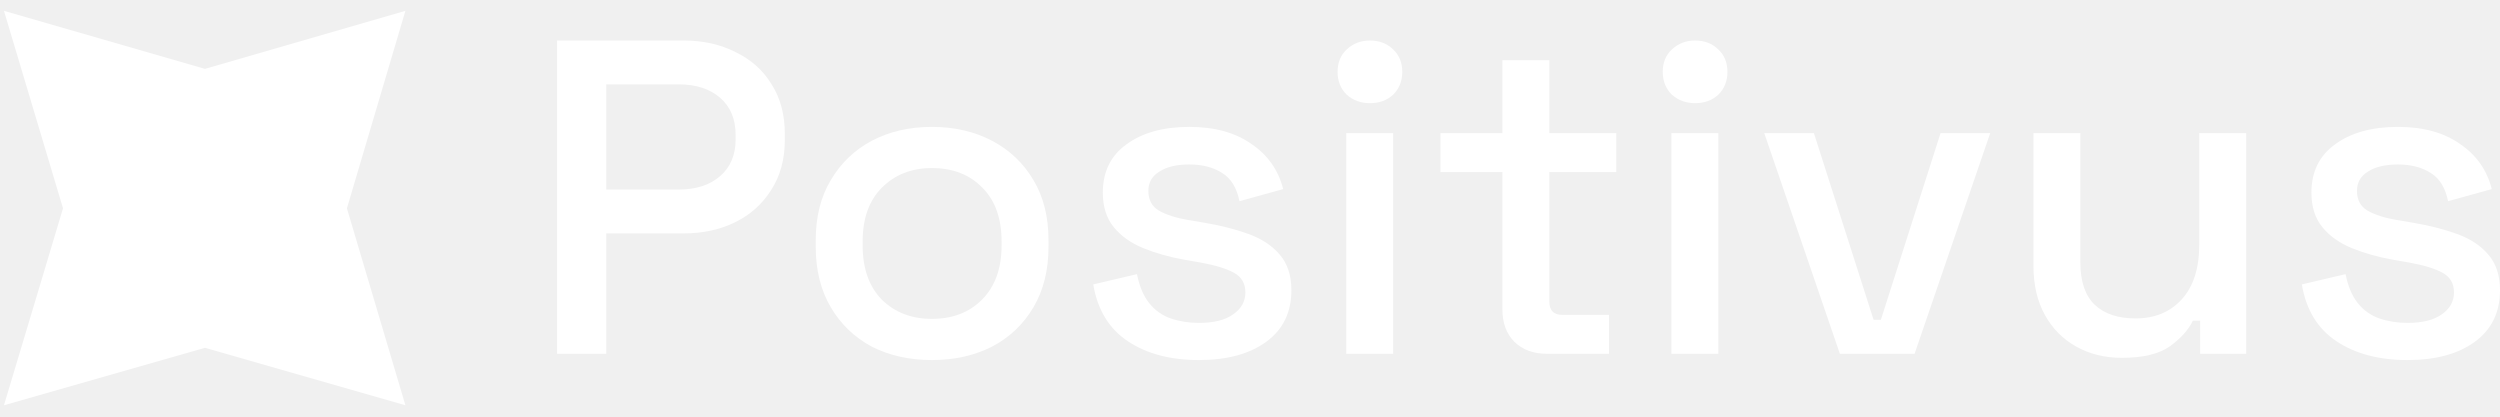
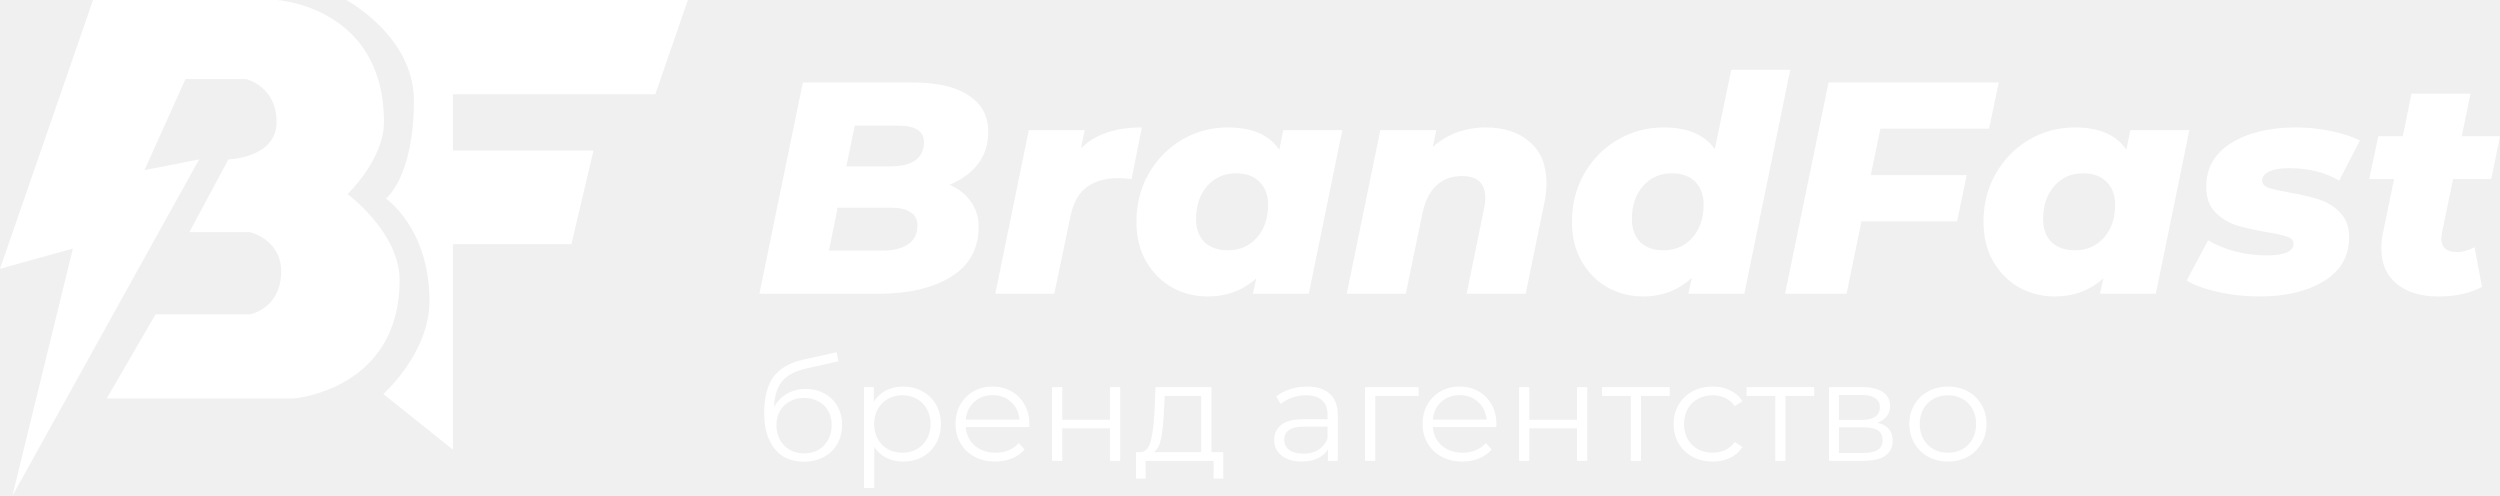
- <svg xmlns="http://www.w3.org/2000/svg" width="180" height="30" viewBox="0 0 180 30" fill="none">
-   <g clip-path="url(#clip0_341_656)">
-     <path d="M14.757 4.959L29.189 0.781L24.978 15L29.189 29.179L14.757 25.042L0.285 29.179L4.537 15L0.285 0.781L14.757 4.959Z" fill="white" />
-   </g>
-   <path d="M40.109 25.473V2.917H49.227C50.626 2.917 51.872 3.196 52.965 3.755C54.081 4.292 54.944 5.065 55.556 6.075C56.191 7.063 56.508 8.255 56.508 9.651V10.07C56.508 11.467 56.18 12.67 55.524 13.679C54.89 14.689 54.026 15.462 52.933 15.999C51.84 16.536 50.604 16.805 49.227 16.805H43.651V25.473H40.109ZM43.651 13.647H48.866C50.112 13.647 51.107 13.325 51.85 12.68C52.594 12.036 52.965 11.155 52.965 10.038V9.716C52.965 8.577 52.594 7.686 51.85 7.041C51.107 6.397 50.112 6.075 48.866 6.075H43.651V13.647Z" fill="white" />
-   <path d="M67.096 25.924C65.478 25.924 64.035 25.601 62.767 24.957C61.521 24.291 60.537 23.346 59.816 22.121C59.094 20.897 58.733 19.447 58.733 17.771V17.288C58.733 15.613 59.094 14.173 59.816 12.97C60.537 11.746 61.521 10.801 62.767 10.135C64.035 9.469 65.478 9.136 67.096 9.136C68.714 9.136 70.157 9.469 71.425 10.135C72.694 10.801 73.689 11.746 74.41 12.97C75.132 14.173 75.492 15.613 75.492 17.288V17.771C75.492 19.447 75.132 20.897 74.41 22.121C73.689 23.346 72.694 24.291 71.425 24.957C70.157 25.601 68.714 25.924 67.096 25.924ZM67.096 22.959C68.583 22.959 69.786 22.497 70.704 21.574C71.644 20.628 72.114 19.329 72.114 17.675V17.385C72.114 15.731 71.655 14.442 70.737 13.518C69.819 12.573 68.605 12.1 67.096 12.1C65.632 12.1 64.429 12.573 63.489 13.518C62.571 14.442 62.111 15.731 62.111 17.385V17.675C62.111 19.329 62.571 20.628 63.489 21.574C64.429 22.497 65.632 22.959 67.096 22.959Z" fill="white" />
-   <path d="M86.323 25.924C84.267 25.924 82.562 25.473 81.207 24.57C79.851 23.668 79.02 22.304 78.714 20.478L81.862 19.737C82.037 20.618 82.332 21.316 82.748 21.831C83.163 22.347 83.677 22.712 84.289 22.927C84.923 23.142 85.601 23.249 86.323 23.249C87.394 23.249 88.214 23.045 88.782 22.637C89.373 22.229 89.668 21.703 89.668 21.058C89.668 20.414 89.395 19.941 88.848 19.64C88.301 19.34 87.493 19.093 86.421 18.899L85.306 18.706C84.213 18.513 83.218 18.233 82.322 17.868C81.425 17.503 80.715 16.998 80.19 16.354C79.665 15.709 79.403 14.882 79.403 13.873C79.403 12.369 79.971 11.209 81.108 10.393C82.245 9.555 83.754 9.136 85.634 9.136C87.449 9.136 88.936 9.544 90.094 10.36C91.275 11.155 92.04 12.24 92.39 13.615L89.242 14.485C89.045 13.518 88.629 12.841 87.995 12.455C87.361 12.047 86.574 11.842 85.634 11.842C84.716 11.842 83.994 12.014 83.469 12.358C82.945 12.68 82.682 13.142 82.682 13.744C82.682 14.388 82.934 14.861 83.437 15.161C83.961 15.462 84.661 15.688 85.536 15.838L86.683 16.031C87.842 16.225 88.903 16.493 89.865 16.837C90.827 17.181 91.581 17.675 92.128 18.319C92.696 18.964 92.98 19.823 92.98 20.897C92.98 22.487 92.379 23.722 91.177 24.602C89.974 25.483 88.356 25.924 86.323 25.924Z" fill="white" />
-   <path d="M96.929 25.473V9.587H100.307V25.473H96.929ZM98.634 7.428C97.978 7.428 97.421 7.224 96.962 6.816C96.524 6.386 96.306 5.838 96.306 5.173C96.306 4.507 96.524 3.97 96.962 3.561C97.421 3.132 97.978 2.917 98.634 2.917C99.312 2.917 99.87 3.132 100.307 3.561C100.744 3.97 100.963 4.507 100.963 5.173C100.963 5.838 100.744 6.386 100.307 6.816C99.87 7.224 99.312 7.428 98.634 7.428Z" fill="white" />
-   <path d="M111.387 25.473C110.403 25.473 109.616 25.183 109.026 24.602C108.458 24.023 108.173 23.249 108.173 22.283V12.39H103.713V9.587H108.173V4.335H111.551V9.587H116.372V12.39H111.551V21.703C111.551 22.347 111.857 22.669 112.47 22.669H115.848V25.473H111.387Z" fill="white" />
-   <path d="M120.341 25.473V9.587H123.719V25.473H120.341ZM122.046 7.428C121.39 7.428 120.833 7.224 120.374 6.816C119.936 6.386 119.718 5.838 119.718 5.173C119.718 4.507 119.936 3.97 120.374 3.561C120.833 3.132 121.39 2.917 122.046 2.917C122.724 2.917 123.282 3.132 123.719 3.561C124.156 3.97 124.375 4.507 124.375 5.173C124.375 5.838 124.156 6.386 123.719 6.816C123.282 7.224 122.724 7.428 122.046 7.428Z" fill="white" />
-   <path d="M132.471 25.473L127.027 9.587H130.602L134.898 23.024H135.423L139.719 9.587H143.294L137.85 25.473H132.471Z" fill="white" />
-   <path d="M152.77 25.763C151.546 25.763 150.453 25.494 149.491 24.957C148.528 24.42 147.774 23.657 147.228 22.669C146.681 21.681 146.408 20.5 146.408 19.125V9.587H149.786V18.899C149.786 20.274 150.136 21.294 150.835 21.96C151.535 22.605 152.508 22.927 153.754 22.927C155.131 22.927 156.236 22.476 157.066 21.574C157.919 20.65 158.346 19.329 158.346 17.61V9.587H161.724V25.473H158.411V23.088H157.886C157.58 23.733 157.034 24.345 156.247 24.925C155.459 25.483 154.301 25.763 152.77 25.763Z" fill="white" />
-   <path d="M173.342 25.924C171.287 25.924 169.581 25.473 168.226 24.57C166.87 23.668 166.039 22.304 165.733 20.478L168.882 19.737C169.056 20.618 169.352 21.316 169.767 21.831C170.183 22.347 170.696 22.712 171.309 22.927C171.943 23.142 172.62 23.249 173.342 23.249C174.413 23.249 175.233 23.045 175.802 22.637C176.392 22.229 176.687 21.703 176.687 21.058C176.687 20.414 176.414 19.941 175.867 19.64C175.321 19.34 174.512 19.093 173.44 18.899L172.325 18.706C171.232 18.513 170.237 18.233 169.341 17.868C168.444 17.503 167.734 16.998 167.209 16.354C166.684 15.709 166.422 14.882 166.422 13.873C166.422 12.369 166.99 11.209 168.127 10.393C169.264 9.555 170.773 9.136 172.653 9.136C174.468 9.136 175.955 9.544 177.113 10.36C178.294 11.155 179.059 12.24 179.409 13.615L176.261 14.485C176.064 13.518 175.649 12.841 175.014 12.455C174.38 12.047 173.593 11.842 172.653 11.842C171.735 11.842 171.013 12.014 170.489 12.358C169.964 12.68 169.702 13.142 169.702 13.744C169.702 14.388 169.953 14.861 170.456 15.161C170.981 15.462 171.68 15.688 172.555 15.838L173.703 16.031C174.861 16.225 175.922 16.493 176.884 16.837C177.846 17.181 178.6 17.675 179.147 18.319C179.715 18.964 180 19.823 180 20.897C180 22.487 179.398 23.722 178.196 24.602C176.993 25.483 175.375 25.924 173.342 25.924Z" fill="white" />
-   <defs>
-     <clipPath id="clip0_341_656">
-       <rect width="29.517" height="29" fill="white" transform="translate(0 0.5)" />
-     </clipPath>
-   </defs>
+ <svg xmlns="http://www.w3.org/2000/svg" width="242" height="48" viewBox="0 0 242 48" fill="none">
+   <path d="M0 26.02L9.008 0H26.773C26.773 0 37.167 0.612 37.167 11.816C37.167 15.429 33.639 18.796 33.639 18.796C33.639 18.796 38.679 22.469 38.679 27.122C38.679 37.776 28.41 38.571 28.41 38.571H10.331L15.056 30.429H24.19C24.19 30.429 27.025 29.939 27.214 26.571C27.403 23.204 24.19 22.469 24.19 22.469H18.331L22.111 15.429C22.111 15.429 26.773 15.306 26.773 11.816C26.773 8.327 23.812 7.653 23.812 7.653H17.953L13.985 16.469L19.276 15.429L1.197 48L7.055 24.061L0 26.02Z" fill="white" />
+   <path d="M33.513 0H66.585L63.435 9.122H43.844V14.571H57.451L55.309 23.633H43.844V43.531L37.104 38.143C37.104 38.143 41.576 34.163 41.576 29.143C41.576 22.102 37.356 19.224 37.356 19.224C37.356 19.224 40.065 17.143 40.065 9.735C40.065 3.49 33.513 0 33.513 0Z" fill="white" />
+   <path d="M91.906 17.887C92.808 18.277 93.499 18.822 93.98 19.523C94.481 20.205 94.732 21.014 94.732 21.948C94.732 24.072 93.84 25.688 92.056 26.799C90.273 27.889 87.948 28.435 85.082 28.435H73.508L77.717 7.983H88.359C90.724 7.983 92.527 8.401 93.77 9.239C95.032 10.057 95.664 11.236 95.664 12.774C95.664 13.962 95.333 14.995 94.672 15.871C94.01 16.728 93.088 17.4 91.906 17.887ZM82.737 12.161L81.925 16.105H86.194C87.256 16.105 88.058 15.91 88.599 15.521C89.16 15.112 89.441 14.527 89.441 13.768C89.441 12.696 88.609 12.161 86.946 12.161H82.737ZM85.413 24.257C86.475 24.257 87.306 24.052 87.908 23.643C88.509 23.234 88.81 22.63 88.81 21.832C88.81 21.247 88.589 20.819 88.148 20.546C87.707 20.254 87.106 20.108 86.344 20.108H81.084L80.242 24.257H85.413Z" fill="white" />
+   <path d="M104.639 14.352C106.002 13.008 107.966 12.336 110.531 12.336L109.539 17.332C109.038 17.274 108.607 17.244 108.246 17.244C106.964 17.244 105.932 17.546 105.15 18.15C104.388 18.735 103.877 19.67 103.617 20.955L102.054 28.435H96.342L99.588 12.599H105L104.639 14.352Z" fill="white" />
+   <path d="M129.937 12.599L126.69 28.435H121.279L121.61 26.945C120.307 28.113 118.734 28.698 116.89 28.698C115.687 28.698 114.555 28.415 113.493 27.85C112.451 27.266 111.609 26.428 110.968 25.338C110.326 24.247 110.006 22.961 110.006 21.481C110.006 19.767 110.397 18.218 111.178 16.835C111.98 15.433 113.052 14.332 114.395 13.534C115.758 12.735 117.241 12.336 118.844 12.336C121.209 12.336 122.872 13.057 123.834 14.498L124.225 12.599H129.937ZM118.874 24.227C120.016 24.227 120.948 23.818 121.67 23C122.391 22.182 122.752 21.121 122.752 19.816C122.752 18.881 122.471 18.14 121.91 17.595C121.369 17.05 120.618 16.777 119.656 16.777C118.513 16.777 117.581 17.186 116.86 18.004C116.138 18.822 115.778 19.894 115.778 21.218C115.778 22.153 116.048 22.893 116.589 23.439C117.15 23.965 117.912 24.227 118.874 24.227Z" fill="white" />
+   <path d="M143.805 12.336C145.589 12.336 147.011 12.803 148.074 13.738C149.156 14.654 149.697 15.978 149.697 17.712C149.697 18.355 149.627 19.007 149.487 19.67L147.683 28.435H141.971L143.655 20.195C143.735 19.864 143.775 19.514 143.775 19.144C143.775 17.741 143.023 17.04 141.52 17.04C140.518 17.04 139.696 17.342 139.055 17.946C138.414 18.53 137.963 19.416 137.702 20.605L136.079 28.435H130.367L133.614 12.599H139.025L138.694 14.235C139.396 13.592 140.187 13.115 141.069 12.803C141.951 12.492 142.863 12.336 143.805 12.336Z" fill="white" />
+   <path d="M173.299 6.755L168.85 28.435H163.438L163.769 26.886C162.466 28.094 160.893 28.698 159.049 28.698C157.847 28.698 156.715 28.415 155.652 27.85C154.61 27.266 153.768 26.428 153.127 25.338C152.486 24.247 152.165 22.961 152.165 21.481C152.165 19.767 152.556 18.218 153.338 16.835C154.139 15.433 155.221 14.332 156.584 13.534C157.947 12.735 159.43 12.336 161.033 12.336C163.358 12.336 165.012 13.037 165.994 14.44L167.587 6.755H173.299ZM161.033 24.227C162.176 24.227 163.108 23.818 163.829 23C164.551 22.182 164.912 21.121 164.912 19.816C164.912 18.881 164.641 18.14 164.1 17.595C163.559 17.05 162.807 16.777 161.845 16.777C160.703 16.777 159.771 17.186 159.049 18.004C158.328 18.822 157.967 19.894 157.967 21.218C157.967 22.153 158.238 22.893 158.779 23.439C159.32 23.965 160.072 24.227 161.033 24.227Z" fill="white" />
+   <path d="M182.024 12.453L181.092 16.952H190.381L189.449 21.423H180.19L178.747 28.435H172.795L177.004 7.983H193.478L192.546 12.453H182.024Z" fill="white" />
+   <path d="M211.932 12.599L208.686 28.435H203.274L203.605 26.945C202.302 28.113 200.729 28.698 198.885 28.698C197.683 28.698 196.551 28.415 195.488 27.85C194.446 27.266 193.604 26.428 192.963 25.338C192.322 24.247 192.001 22.961 192.001 21.481C192.001 19.767 192.392 18.218 193.174 16.835C193.975 15.433 195.047 14.332 196.39 13.534C197.753 12.735 199.236 12.336 200.839 12.336C203.204 12.336 204.868 13.057 205.83 14.498L206.221 12.599H211.932ZM200.869 24.227C202.012 24.227 202.944 23.818 203.665 23C204.387 22.182 204.747 21.121 204.747 19.816C204.747 18.881 204.467 18.14 203.906 17.595C203.365 17.05 202.613 16.777 201.651 16.777C200.509 16.777 199.577 17.186 198.855 18.004C198.134 18.822 197.773 19.894 197.773 21.218C197.773 22.153 198.044 22.893 198.585 23.439C199.146 23.965 199.907 24.227 200.869 24.227Z" fill="white" />
+   <path d="M218.736 28.698C217.333 28.698 215.98 28.552 214.677 28.259C213.395 27.967 212.393 27.597 211.671 27.149L213.745 23.263C214.487 23.711 215.369 24.072 216.391 24.344C217.413 24.598 218.415 24.724 219.397 24.724C221.141 24.724 222.013 24.344 222.013 23.585C222.013 23.273 221.802 23.049 221.381 22.913C220.98 22.757 220.329 22.611 219.427 22.474C218.225 22.26 217.233 22.036 216.451 21.802C215.689 21.549 215.018 21.13 214.437 20.546C213.856 19.962 213.565 19.144 213.565 18.092C213.565 16.261 214.367 14.849 215.97 13.855C217.593 12.842 219.688 12.336 222.253 12.336C223.415 12.336 224.538 12.453 225.62 12.687C226.702 12.901 227.644 13.203 228.446 13.592L226.432 17.478C225.069 16.68 223.455 16.28 221.592 16.28C220.71 16.28 220.048 16.397 219.608 16.631C219.187 16.845 218.976 17.128 218.976 17.478C218.976 17.79 219.177 18.024 219.577 18.18C219.998 18.316 220.68 18.472 221.622 18.647C222.784 18.842 223.746 19.066 224.508 19.319C225.289 19.572 225.961 19.991 226.522 20.575C227.103 21.16 227.394 21.958 227.394 22.971C227.394 24.802 226.582 26.214 224.959 27.208C223.335 28.201 221.261 28.698 218.736 28.698Z" fill="white" />
+   <path d="M236.378 22.533C236.338 22.806 236.318 22.981 236.318 23.059C236.318 23.955 236.819 24.403 237.821 24.403C238.363 24.403 238.934 24.247 239.535 23.935L240.256 27.763C239.134 28.386 237.721 28.698 236.018 28.698C234.334 28.698 232.991 28.289 231.989 27.471C231.007 26.652 230.516 25.513 230.516 24.052C230.516 23.487 230.566 22.991 230.667 22.562L231.749 17.332H229.344L230.216 13.183H232.591L233.432 9.064H239.144L238.302 13.183H242L241.158 17.332H237.461L236.378 22.533Z" fill="white" />
+   <path d="M77.996 37.65C78.675 37.65 79.28 37.799 79.81 38.097C80.35 38.387 80.769 38.798 81.067 39.332C81.364 39.856 81.513 40.458 81.513 41.136C81.513 41.832 81.355 42.452 81.039 42.994C80.731 43.528 80.299 43.944 79.741 44.242C79.182 44.541 78.54 44.69 77.814 44.69C76.596 44.69 75.651 44.274 74.981 43.442C74.311 42.61 73.976 41.462 73.976 39.996C73.976 38.468 74.274 37.297 74.869 36.483C75.474 35.669 76.414 35.118 77.689 34.828L80.983 34.096L81.15 34.977L78.052 35.669C77 35.895 76.228 36.298 75.735 36.877C75.242 37.446 74.972 38.292 74.925 39.413C75.223 38.862 75.637 38.432 76.168 38.124C76.698 37.808 77.307 37.65 77.996 37.65ZM77.842 43.89C78.354 43.89 78.81 43.777 79.21 43.551C79.62 43.316 79.936 42.99 80.159 42.574C80.392 42.158 80.508 41.688 80.508 41.163C80.508 40.639 80.397 40.177 80.173 39.779C79.95 39.382 79.633 39.074 79.224 38.857C78.824 38.631 78.363 38.518 77.842 38.518C77.321 38.518 76.856 38.631 76.447 38.857C76.046 39.074 75.73 39.382 75.498 39.779C75.274 40.177 75.162 40.639 75.162 41.163C75.162 41.688 75.274 42.158 75.498 42.574C75.73 42.99 76.051 43.316 76.461 43.551C76.87 43.777 77.331 43.89 77.842 43.89Z" fill="white" />
+   <path d="M87.42 37.419C88.108 37.419 88.732 37.573 89.29 37.88C89.848 38.179 90.285 38.604 90.602 39.156C90.918 39.707 91.076 40.336 91.076 41.041C91.076 41.755 90.918 42.389 90.602 42.94C90.285 43.492 89.848 43.921 89.29 44.229C88.741 44.527 88.118 44.676 87.42 44.676C86.824 44.676 86.284 44.559 85.801 44.324C85.326 44.08 84.935 43.727 84.628 43.266V47.24H83.637V37.473H84.586V38.884C84.884 38.414 85.275 38.052 85.759 37.799C86.252 37.546 86.805 37.419 87.42 37.419ZM87.35 43.822C87.862 43.822 88.327 43.709 88.746 43.483C89.164 43.248 89.49 42.918 89.723 42.492C89.965 42.068 90.085 41.584 90.085 41.041C90.085 40.498 89.965 40.019 89.723 39.603C89.49 39.178 89.164 38.848 88.746 38.613C88.327 38.378 87.862 38.26 87.35 38.26C86.829 38.26 86.359 38.378 85.94 38.613C85.531 38.848 85.205 39.178 84.963 39.603C84.731 40.019 84.614 40.498 84.614 41.041C84.614 41.584 84.731 42.068 84.963 42.492C85.205 42.918 85.531 43.248 85.94 43.483C86.359 43.709 86.829 43.822 87.35 43.822Z" fill="white" />
+   <path d="M99.626 41.34H93.485C93.541 42.081 93.834 42.682 94.364 43.144C94.894 43.596 95.564 43.822 96.374 43.822C96.83 43.822 97.249 43.745 97.63 43.591C98.012 43.428 98.342 43.193 98.621 42.886L99.179 43.51C98.854 43.89 98.444 44.179 97.951 44.378C97.467 44.577 96.932 44.676 96.346 44.676C95.592 44.676 94.922 44.523 94.336 44.215C93.759 43.899 93.308 43.465 92.982 42.913C92.657 42.361 92.494 41.737 92.494 41.041C92.494 40.345 92.647 39.721 92.954 39.169C93.271 38.617 93.699 38.188 94.239 37.88C94.787 37.573 95.402 37.419 96.081 37.419C96.76 37.419 97.37 37.573 97.909 37.88C98.449 38.188 98.872 38.617 99.179 39.169C99.486 39.712 99.64 40.336 99.64 41.041L99.626 41.34ZM96.081 38.247C95.374 38.247 94.778 38.468 94.294 38.911C93.82 39.345 93.55 39.915 93.485 40.62H98.691C98.626 39.915 98.351 39.345 97.867 38.911C97.393 38.468 96.797 38.247 96.081 38.247Z" fill="white" />
+   <path d="M101.834 37.473H102.825V40.634H107.444V37.473H108.435V44.609H107.444V41.462H102.825V44.609H101.834V37.473Z" fill="white" />
+   <path d="M118.412 43.768V46.331H117.477V44.609H110.903V46.331H109.968V43.768H110.387C110.88 43.74 111.215 43.388 111.392 42.71C111.568 42.031 111.689 41.082 111.755 39.861L111.852 37.473H117.268V43.768H118.412ZM112.662 39.915C112.615 40.928 112.527 41.764 112.397 42.425C112.266 43.076 112.034 43.523 111.699 43.768H116.277V38.328H112.746L112.662 39.915Z" fill="white" />
+   <path d="M126.523 37.419C127.481 37.419 128.216 37.654 128.728 38.124C129.24 38.586 129.496 39.273 129.496 40.186V44.609H128.546V43.496C128.323 43.867 127.993 44.157 127.556 44.364C127.127 44.572 126.616 44.676 126.02 44.676C125.201 44.676 124.55 44.487 124.066 44.107C123.582 43.727 123.34 43.225 123.34 42.601C123.34 41.995 123.564 41.507 124.01 41.136C124.466 40.765 125.187 40.58 126.174 40.58H128.505V40.146C128.505 39.531 128.328 39.065 127.974 38.748C127.621 38.423 127.104 38.26 126.425 38.26C125.96 38.26 125.513 38.337 125.085 38.491C124.657 38.636 124.289 38.839 123.982 39.101L123.536 38.382C123.908 38.075 124.355 37.84 124.876 37.677C125.397 37.505 125.946 37.419 126.523 37.419ZM126.174 43.917C126.732 43.917 127.211 43.795 127.611 43.551C128.011 43.297 128.309 42.936 128.505 42.465V41.299H126.202C124.945 41.299 124.317 41.724 124.317 42.574C124.317 42.99 124.48 43.32 124.806 43.564C125.132 43.799 125.588 43.917 126.174 43.917Z" fill="white" />
+   <path d="M137.326 38.328H133.125V44.609H132.134V37.473H137.326V38.328Z" fill="white" />
+   <path d="M144.838 41.34H138.696C138.752 42.081 139.045 42.682 139.576 43.144C140.106 43.596 140.776 43.822 141.586 43.822C142.041 43.822 142.46 43.745 142.842 43.591C143.223 43.428 143.554 43.193 143.833 42.886L144.391 43.51C144.065 43.89 143.656 44.179 143.163 44.378C142.679 44.577 142.144 44.676 141.558 44.676C140.804 44.676 140.134 44.523 139.548 44.215C138.971 43.899 138.52 43.465 138.194 42.913C137.868 42.361 137.705 41.737 137.705 41.041C137.705 40.345 137.859 39.721 138.166 39.169C138.482 38.617 138.91 38.188 139.45 37.88C139.999 37.573 140.613 37.419 141.292 37.419C141.972 37.419 142.581 37.573 143.121 37.88C143.661 38.188 144.084 38.617 144.391 39.169C144.698 39.712 144.852 40.336 144.852 41.041L144.838 41.34ZM141.292 38.247C140.585 38.247 139.99 38.468 139.506 38.911C139.031 39.345 138.761 39.915 138.696 40.62H143.902C143.837 39.915 143.563 39.345 143.079 38.911C142.604 38.468 142.009 38.247 141.292 38.247Z" fill="white" />
+   <path d="M147.045 37.473H148.036V40.634H152.656V37.473H153.647V44.609H152.656V41.462H148.036V44.609H147.045V37.473Z" fill="white" />
+   <path d="M161.628 38.328H158.85V44.609H157.859V38.328H155.082V37.473H161.628V38.328Z" fill="white" />
+   <path d="M165.791 44.676C165.065 44.676 164.413 44.523 163.837 44.215C163.269 43.908 162.822 43.478 162.497 42.927C162.171 42.366 162.008 41.737 162.008 41.041C162.008 40.345 162.171 39.721 162.497 39.169C162.822 38.617 163.269 38.188 163.837 37.88C164.413 37.573 165.065 37.419 165.791 37.419C166.423 37.419 166.986 37.541 167.479 37.785C167.982 38.02 168.377 38.369 168.666 38.83L167.926 39.318C167.684 38.966 167.377 38.703 167.005 38.532C166.633 38.351 166.228 38.26 165.791 38.26C165.26 38.26 164.781 38.378 164.353 38.613C163.934 38.839 163.604 39.164 163.362 39.59C163.129 40.015 163.013 40.498 163.013 41.041C163.013 41.593 163.129 42.081 163.362 42.506C163.604 42.922 163.934 43.248 164.353 43.483C164.781 43.709 165.26 43.822 165.791 43.822C166.228 43.822 166.633 43.736 167.005 43.564C167.377 43.392 167.684 43.13 167.926 42.777L168.666 43.266C168.377 43.727 167.982 44.08 167.479 44.324C166.977 44.559 166.414 44.676 165.791 44.676Z" fill="white" />
+   <path d="M175.613 38.328H172.835V44.609H171.844V38.328H169.067V37.473H175.613V38.328Z" fill="white" />
+   <path d="M181.721 40.919C182.717 41.145 183.214 41.728 183.214 42.669C183.214 43.293 182.977 43.772 182.503 44.107C182.028 44.441 181.321 44.609 180.381 44.609H177.045V37.473H180.283C181.121 37.473 181.777 37.632 182.251 37.948C182.726 38.265 182.963 38.717 182.963 39.305C182.963 39.694 182.852 40.028 182.628 40.309C182.414 40.58 182.112 40.783 181.721 40.919ZM178.008 40.648H180.214C180.781 40.648 181.214 40.544 181.512 40.336C181.819 40.128 181.972 39.825 181.972 39.427C181.972 39.029 181.819 38.73 181.512 38.532C181.214 38.333 180.781 38.233 180.214 38.233H178.008V40.648ZM180.339 43.849C180.972 43.849 181.447 43.75 181.763 43.551C182.079 43.352 182.237 43.04 182.237 42.615C182.237 42.19 182.093 41.878 181.805 41.679C181.516 41.471 181.06 41.367 180.437 41.367H178.008V43.849H180.339Z" fill="white" />
+   <path d="M188.566 44.676C187.859 44.676 187.221 44.523 186.654 44.215C186.086 43.899 185.639 43.465 185.314 42.913C184.988 42.361 184.825 41.737 184.825 41.041C184.825 40.345 184.988 39.721 185.314 39.169C185.639 38.617 186.086 38.188 186.654 37.88C187.221 37.573 187.859 37.419 188.566 37.419C189.273 37.419 189.91 37.573 190.478 37.88C191.045 38.188 191.487 38.617 191.804 39.169C192.13 39.721 192.292 40.345 192.292 41.041C192.292 41.737 192.13 42.361 191.804 42.913C191.487 43.465 191.045 43.899 190.478 44.215C189.91 44.523 189.273 44.676 188.566 44.676ZM188.566 43.822C189.087 43.822 189.552 43.709 189.961 43.483C190.38 43.248 190.706 42.918 190.938 42.492C191.171 42.068 191.287 41.584 191.287 41.041C191.287 40.498 191.171 40.015 190.938 39.59C190.706 39.164 190.38 38.839 189.961 38.613C189.552 38.378 189.087 38.26 188.566 38.26C188.045 38.26 187.575 38.378 187.156 38.613C186.747 38.839 186.421 39.164 186.179 39.59C185.946 40.015 185.83 40.498 185.83 41.041C185.83 41.584 185.946 42.068 186.179 42.492C186.421 42.918 186.747 43.248 187.156 43.483C187.575 43.709 188.045 43.822 188.566 43.822Z" fill="white" />
</svg>
